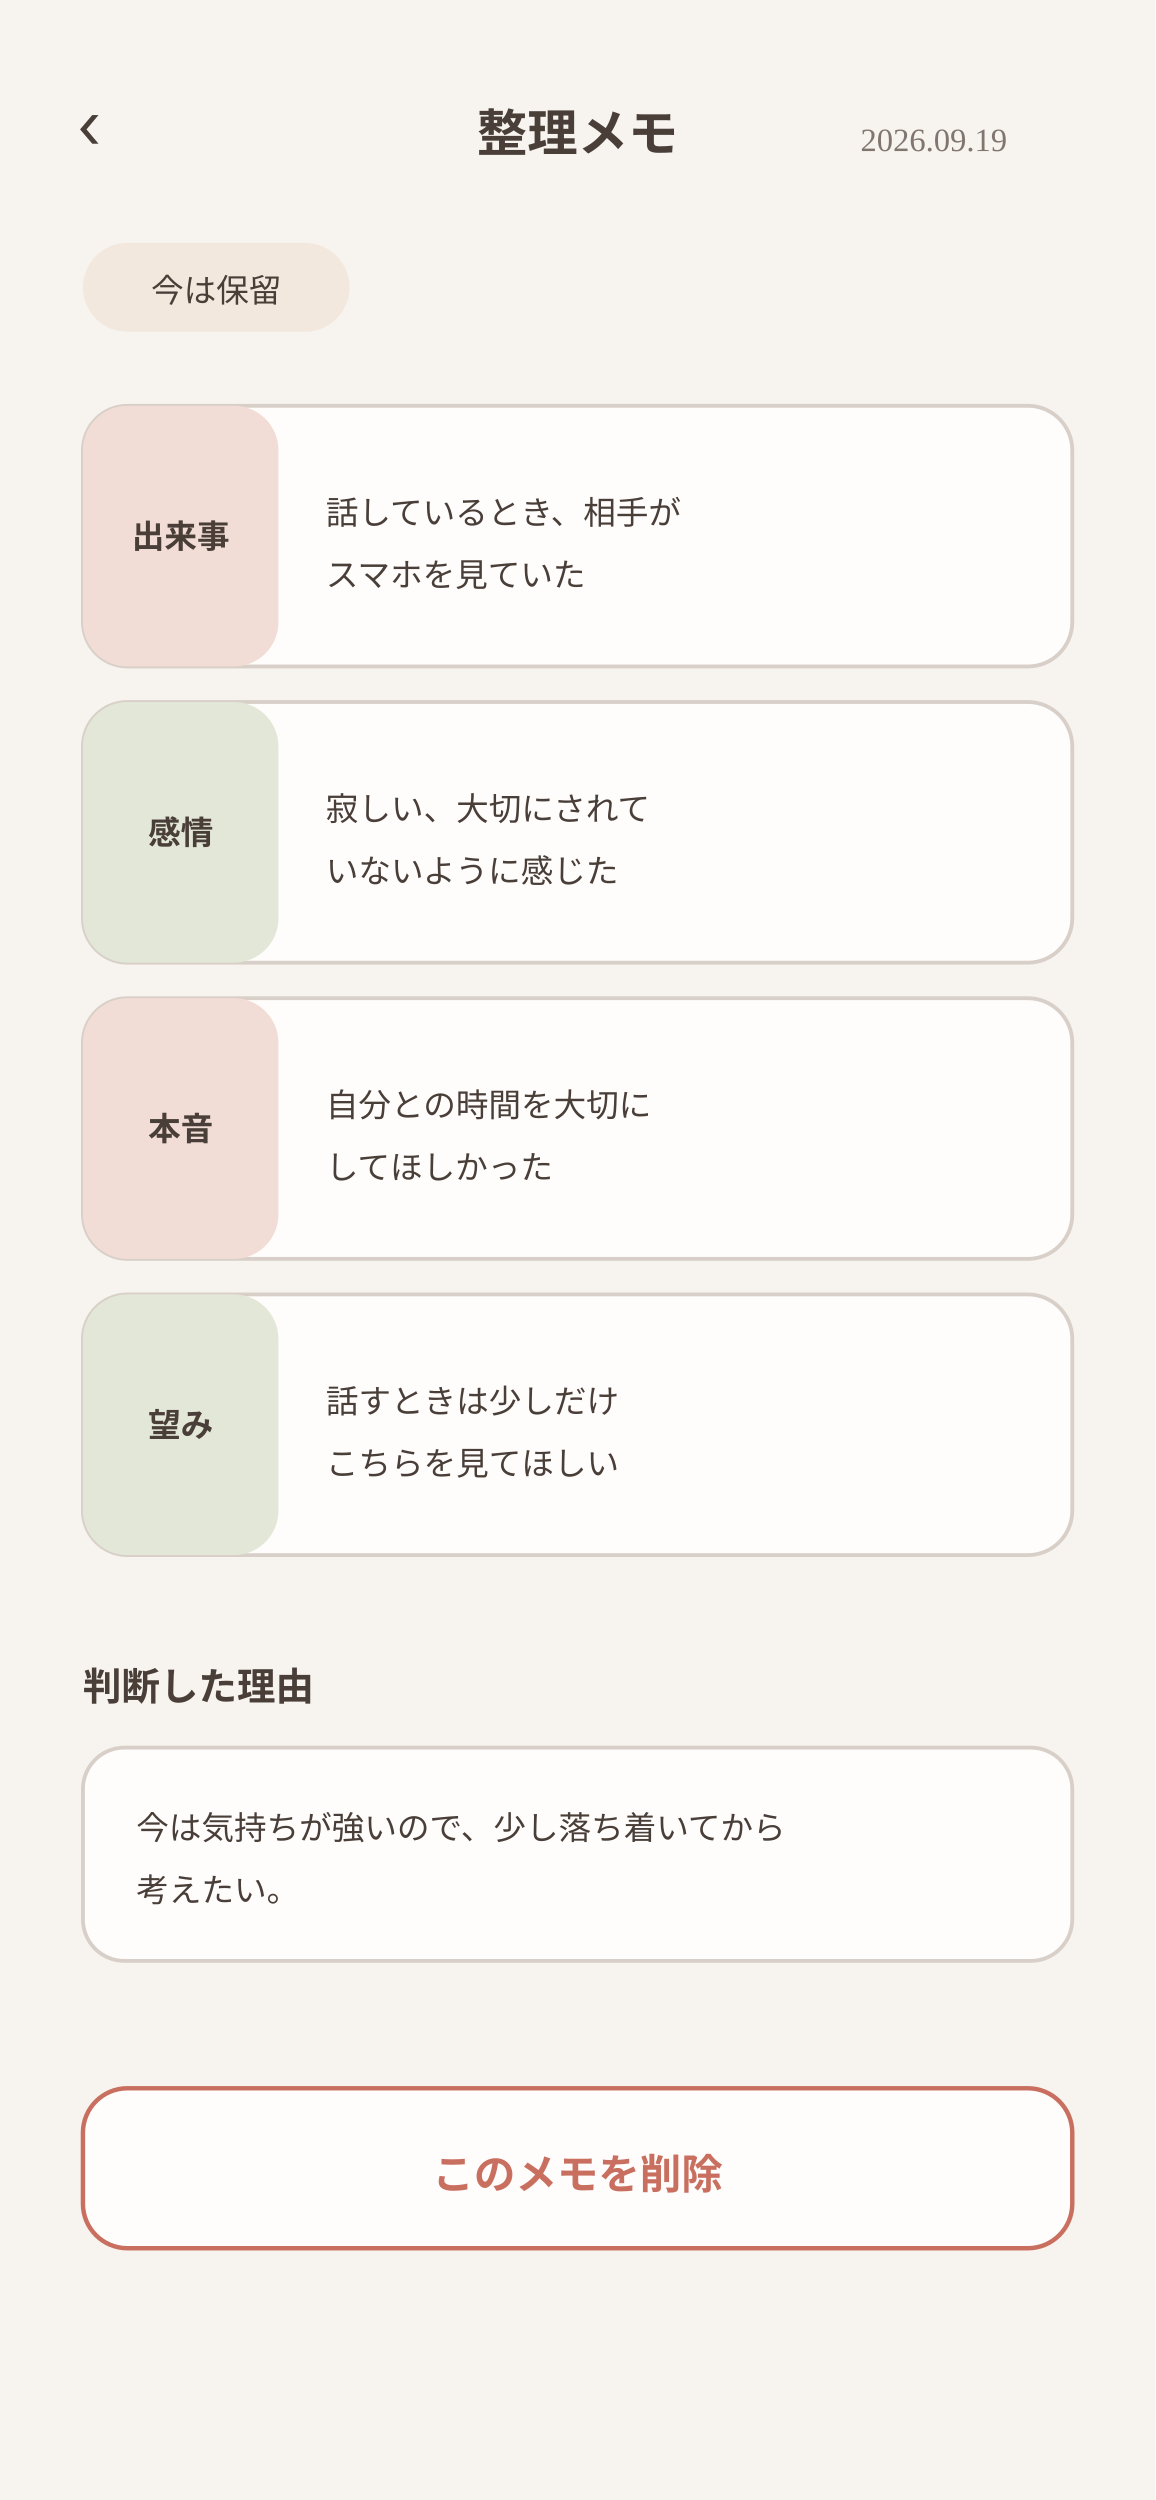
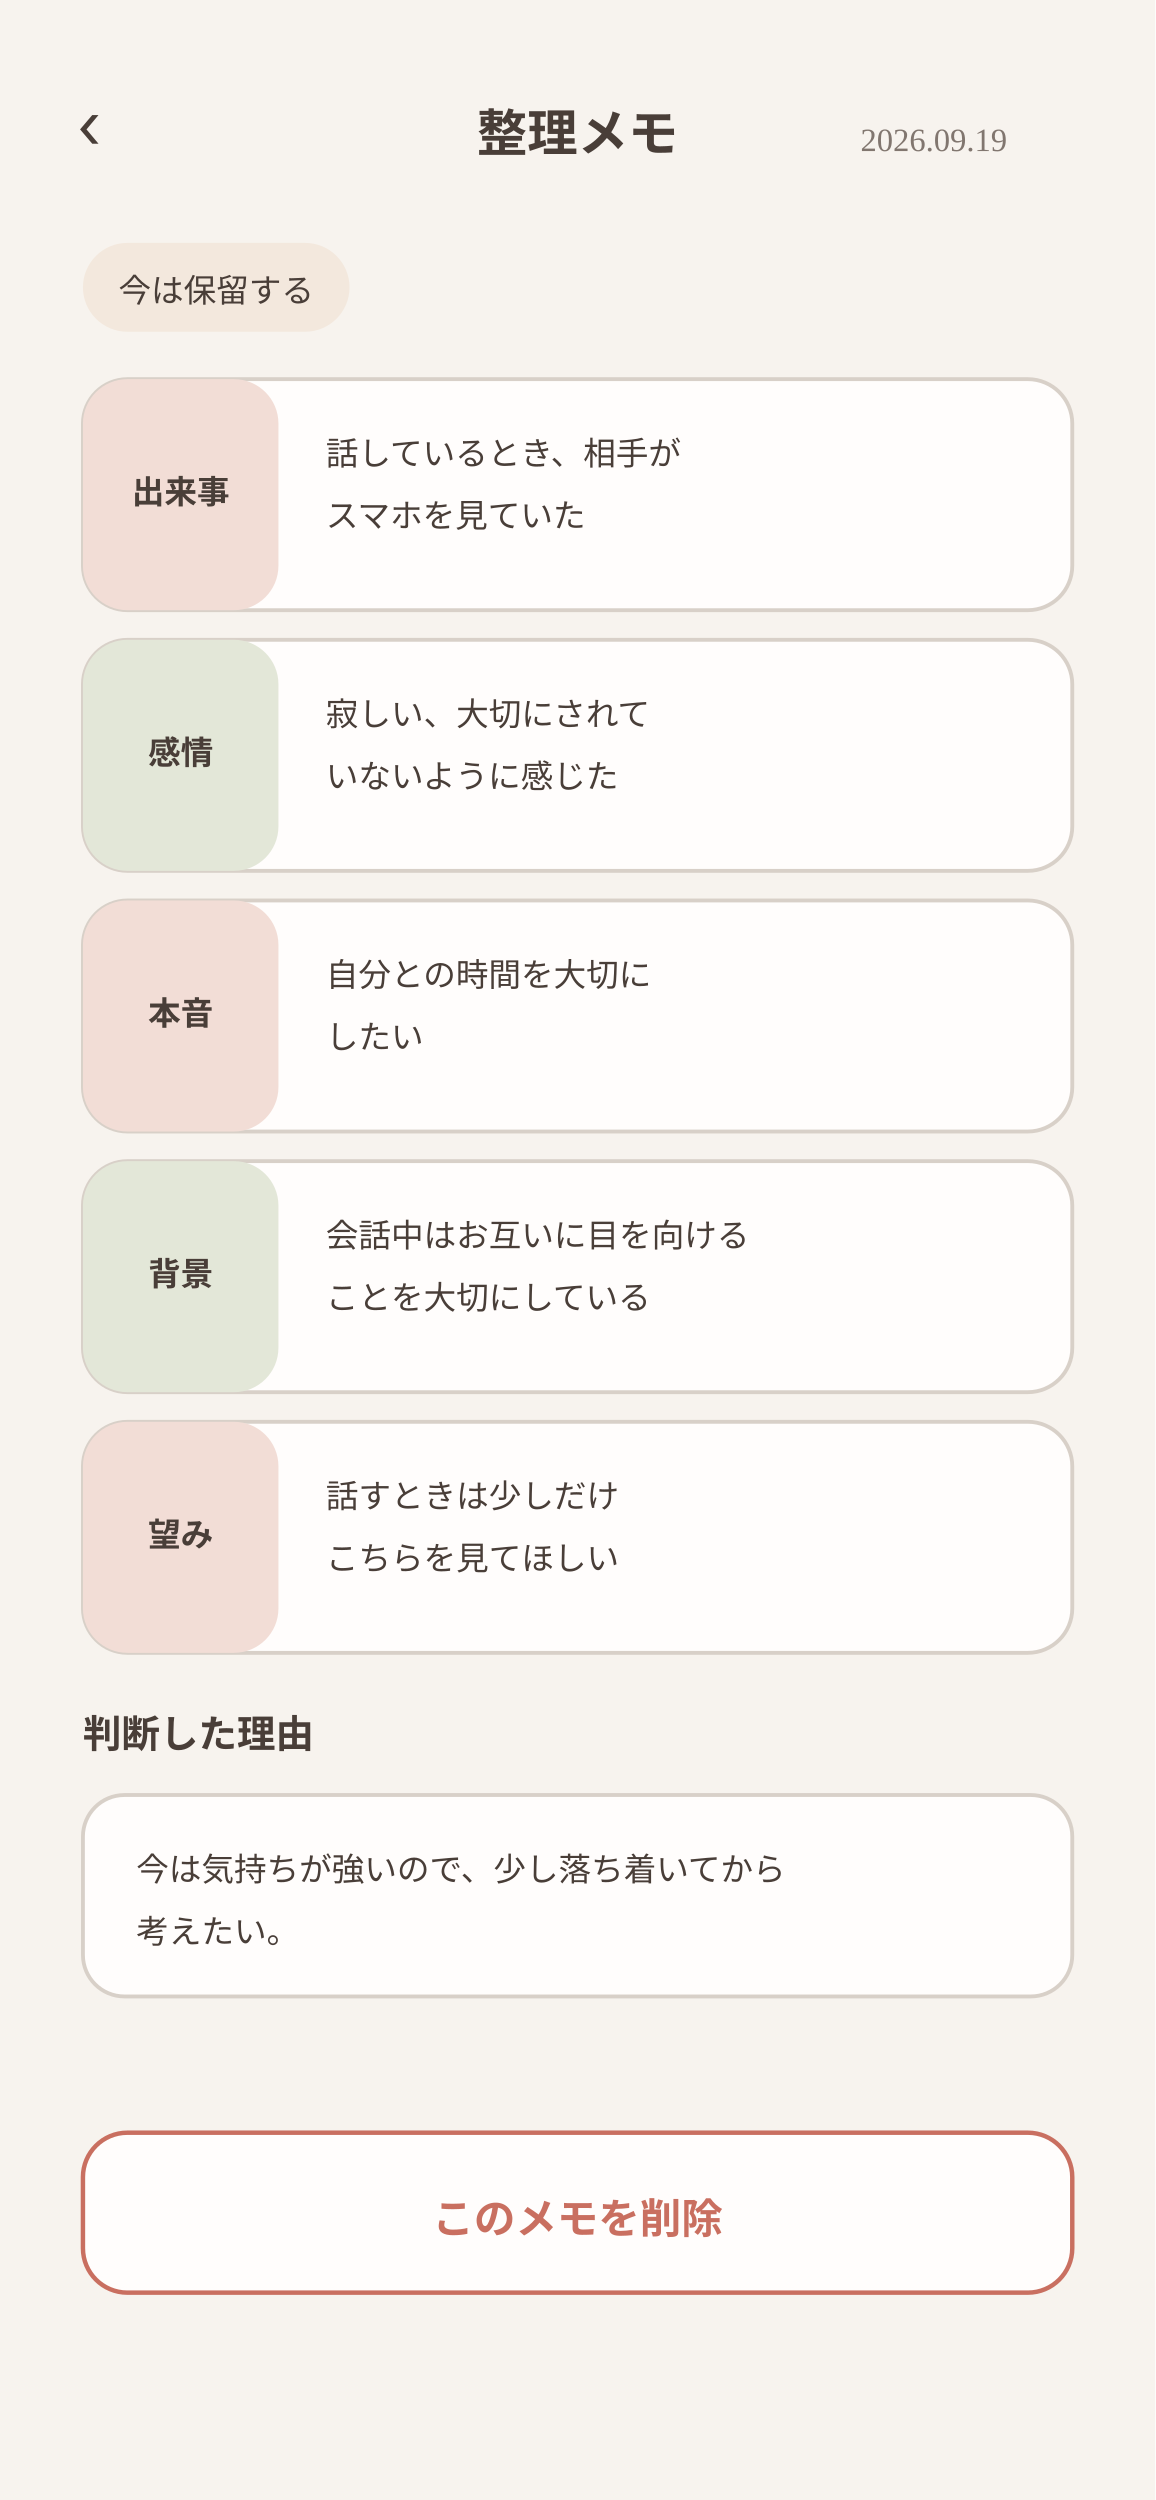
<svg xmlns="http://www.w3.org/2000/svg" width="390" height="844" viewBox="0 0 390 844">
  <rect width="390" height="844" fill="#F7F3EE" />
  <style>.t{font-family:-apple-system,BlinkMacSystemFont,"Noto Sans JP",sans-serif;fill:#493E38}.m{fill:#81766F}.card{fill:#FFFDFC;stroke:#D8D0C8;stroke-width:1.3}.label1{fill:#F2DDD6}.label2{fill:#E3E7D8}.danger{fill:#FFFDFC;stroke:#C96F60;stroke-width:1.5}</style>
  <text class="t" x="26" y="50" font-size="21">‹</text>
  <text class="t" x="195" y="51" text-anchor="middle" font-size="17" font-weight="700">整理メモ</text>
  <text class="m" x="340" y="51" text-anchor="end" font-size="11">2026.09.19</text>
  <rect x="28" y="82" width="90" height="30" rx="15" fill="#F3E8DD" />
-   <text class="t" x="73" y="102" text-anchor="middle" font-size="11">今は保留</text>
-   <rect class="card" x="28" y="137" width="334" height="88" rx="15" />
-   <rect class="label1" x="28" y="137" width="66" height="88" rx="15" />
-   <text class="t" x="61" y="185" text-anchor="middle" font-size="11" font-weight="700">出来事</text>
-   <text class="t" x="110" y="177" font-size="11">話しているとき、相手が</text>
-   <text class="t" x="110" y="198" font-size="11">スマホを見ていた</text>
-   <rect class="card" x="28" y="237" width="334" height="88" rx="15" />
-   <rect class="label2" x="28" y="237" width="66" height="88" rx="15" />
-   <text class="t" x="61" y="285" text-anchor="middle" font-size="11" font-weight="700">感情</text>
-   <text class="t" x="110" y="277" font-size="11">寂しい、大切にされて</text>
-   <text class="t" x="110" y="298" font-size="11">いないように感じた</text>
-   <rect class="card" x="28" y="337" width="334" height="88" rx="15" />
-   <rect class="label1" x="28" y="337" width="66" height="88" rx="15" />
-   <text class="t" x="61" y="385" text-anchor="middle" font-size="11" font-weight="700">本音</text>
-   <text class="t" x="110" y="377" font-size="11">自分との時間を大切に</text>
-   <text class="t" x="110" y="398" font-size="11">してほしかった</text>
-   <rect class="card" x="28" y="437" width="334" height="88" rx="15" />
-   <rect class="label2" x="28" y="437" width="66" height="88" rx="15" />
-   <text class="t" x="61" y="485" text-anchor="middle" font-size="11" font-weight="700">望み</text>
-   <text class="t" x="110" y="477" font-size="11">話すときは少しだけ</text>
-   <text class="t" x="110" y="498" font-size="11">こちらを見てほしい</text>
-   <text class="t" x="28" y="574" font-size="13" font-weight="700">判断した理由</text>
-   <rect class="card" x="28" y="590" width="334" height="72" rx="14" />
-   <text class="t" x="46" y="621" font-size="11">今は気持ちが強いので、少し落ち着いてから</text>
-   <text class="t" x="46" y="642" font-size="11">考えたい。</text>
-   <rect class="danger" x="28" y="705" width="334" height="54" rx="15" />
-   <text x="195" y="739" text-anchor="middle" font-family="sans-serif" font-size="14" fill="#C96F60" font-weight="700">このメモを削除</text>
+   <text class="t" x="73" y="102" text-anchor="middle" font-size="11">今は保留する</text>
+   <rect class="card" x="28" y="128" width="334" height="78" rx="15" />
+   <rect class="label1" x="28" y="128" width="66" height="78" rx="15" />
+   <text class="t" x="61" y="170" text-anchor="middle" font-size="11" font-weight="700">出来事</text>
+   <text class="t" x="110" y="157" font-size="11">話しているとき、相手が</text>
+   <text class="t" x="110" y="178" font-size="11">スマホを見ていた</text>
+   <rect class="card" x="28" y="216" width="334" height="78" rx="15" />
+   <rect class="label2" x="28" y="216" width="66" height="78" rx="15" />
+   <text class="t" x="61" y="258" text-anchor="middle" font-size="11" font-weight="700">感情</text>
+   <text class="t" x="110" y="245" font-size="11">寂しい、大切にされて</text>
+   <text class="t" x="110" y="266" font-size="11">いないように感じた</text>
+   <rect class="card" x="28" y="304" width="334" height="78" rx="15" />
+   <rect class="label1" x="28" y="304" width="66" height="78" rx="15" />
+   <text class="t" x="61" y="346" text-anchor="middle" font-size="11" font-weight="700">本音</text>
+   <text class="t" x="110" y="333" font-size="11">自分との時間を大切に</text>
+   <text class="t" x="110" y="354" font-size="11">したい</text>
+   <rect class="card" x="28" y="392" width="334" height="78" rx="15" />
+   <rect class="label2" x="28" y="392" width="66" height="78" rx="15" />
+   <text class="t" x="61" y="434" text-anchor="middle" font-size="11" font-weight="700">背景</text>
+   <text class="t" x="110" y="421" font-size="11">会話中はお互いに目を向ける</text>
+   <text class="t" x="110" y="442" font-size="11">ことを大切にしている</text>
+   <rect class="card" x="28" y="480" width="334" height="78" rx="15" />
+   <rect class="label1" x="28" y="480" width="66" height="78" rx="15" />
+   <text class="t" x="61" y="522" text-anchor="middle" font-size="11" font-weight="700">望み</text>
+   <text class="t" x="110" y="509" font-size="11">話すときは少しだけ</text>
+   <text class="t" x="110" y="530" font-size="11">こちらを見てほしい</text>
+   <text class="t" x="28" y="590" font-size="13" font-weight="700">判断した理由</text>
+   <rect class="card" x="28" y="606" width="334" height="68" rx="14" />
+   <text class="t" x="46" y="635" font-size="11">今は気持ちが強いので、少し落ち着いてから</text>
+   <text class="t" x="46" y="656" font-size="11">考えたい。</text>
+   <rect class="danger" x="28" y="720" width="334" height="54" rx="15" />
+   <text x="195" y="754" text-anchor="middle" font-family="sans-serif" font-size="14" fill="#C96F60" font-weight="700">このメモを削除</text>
</svg>
